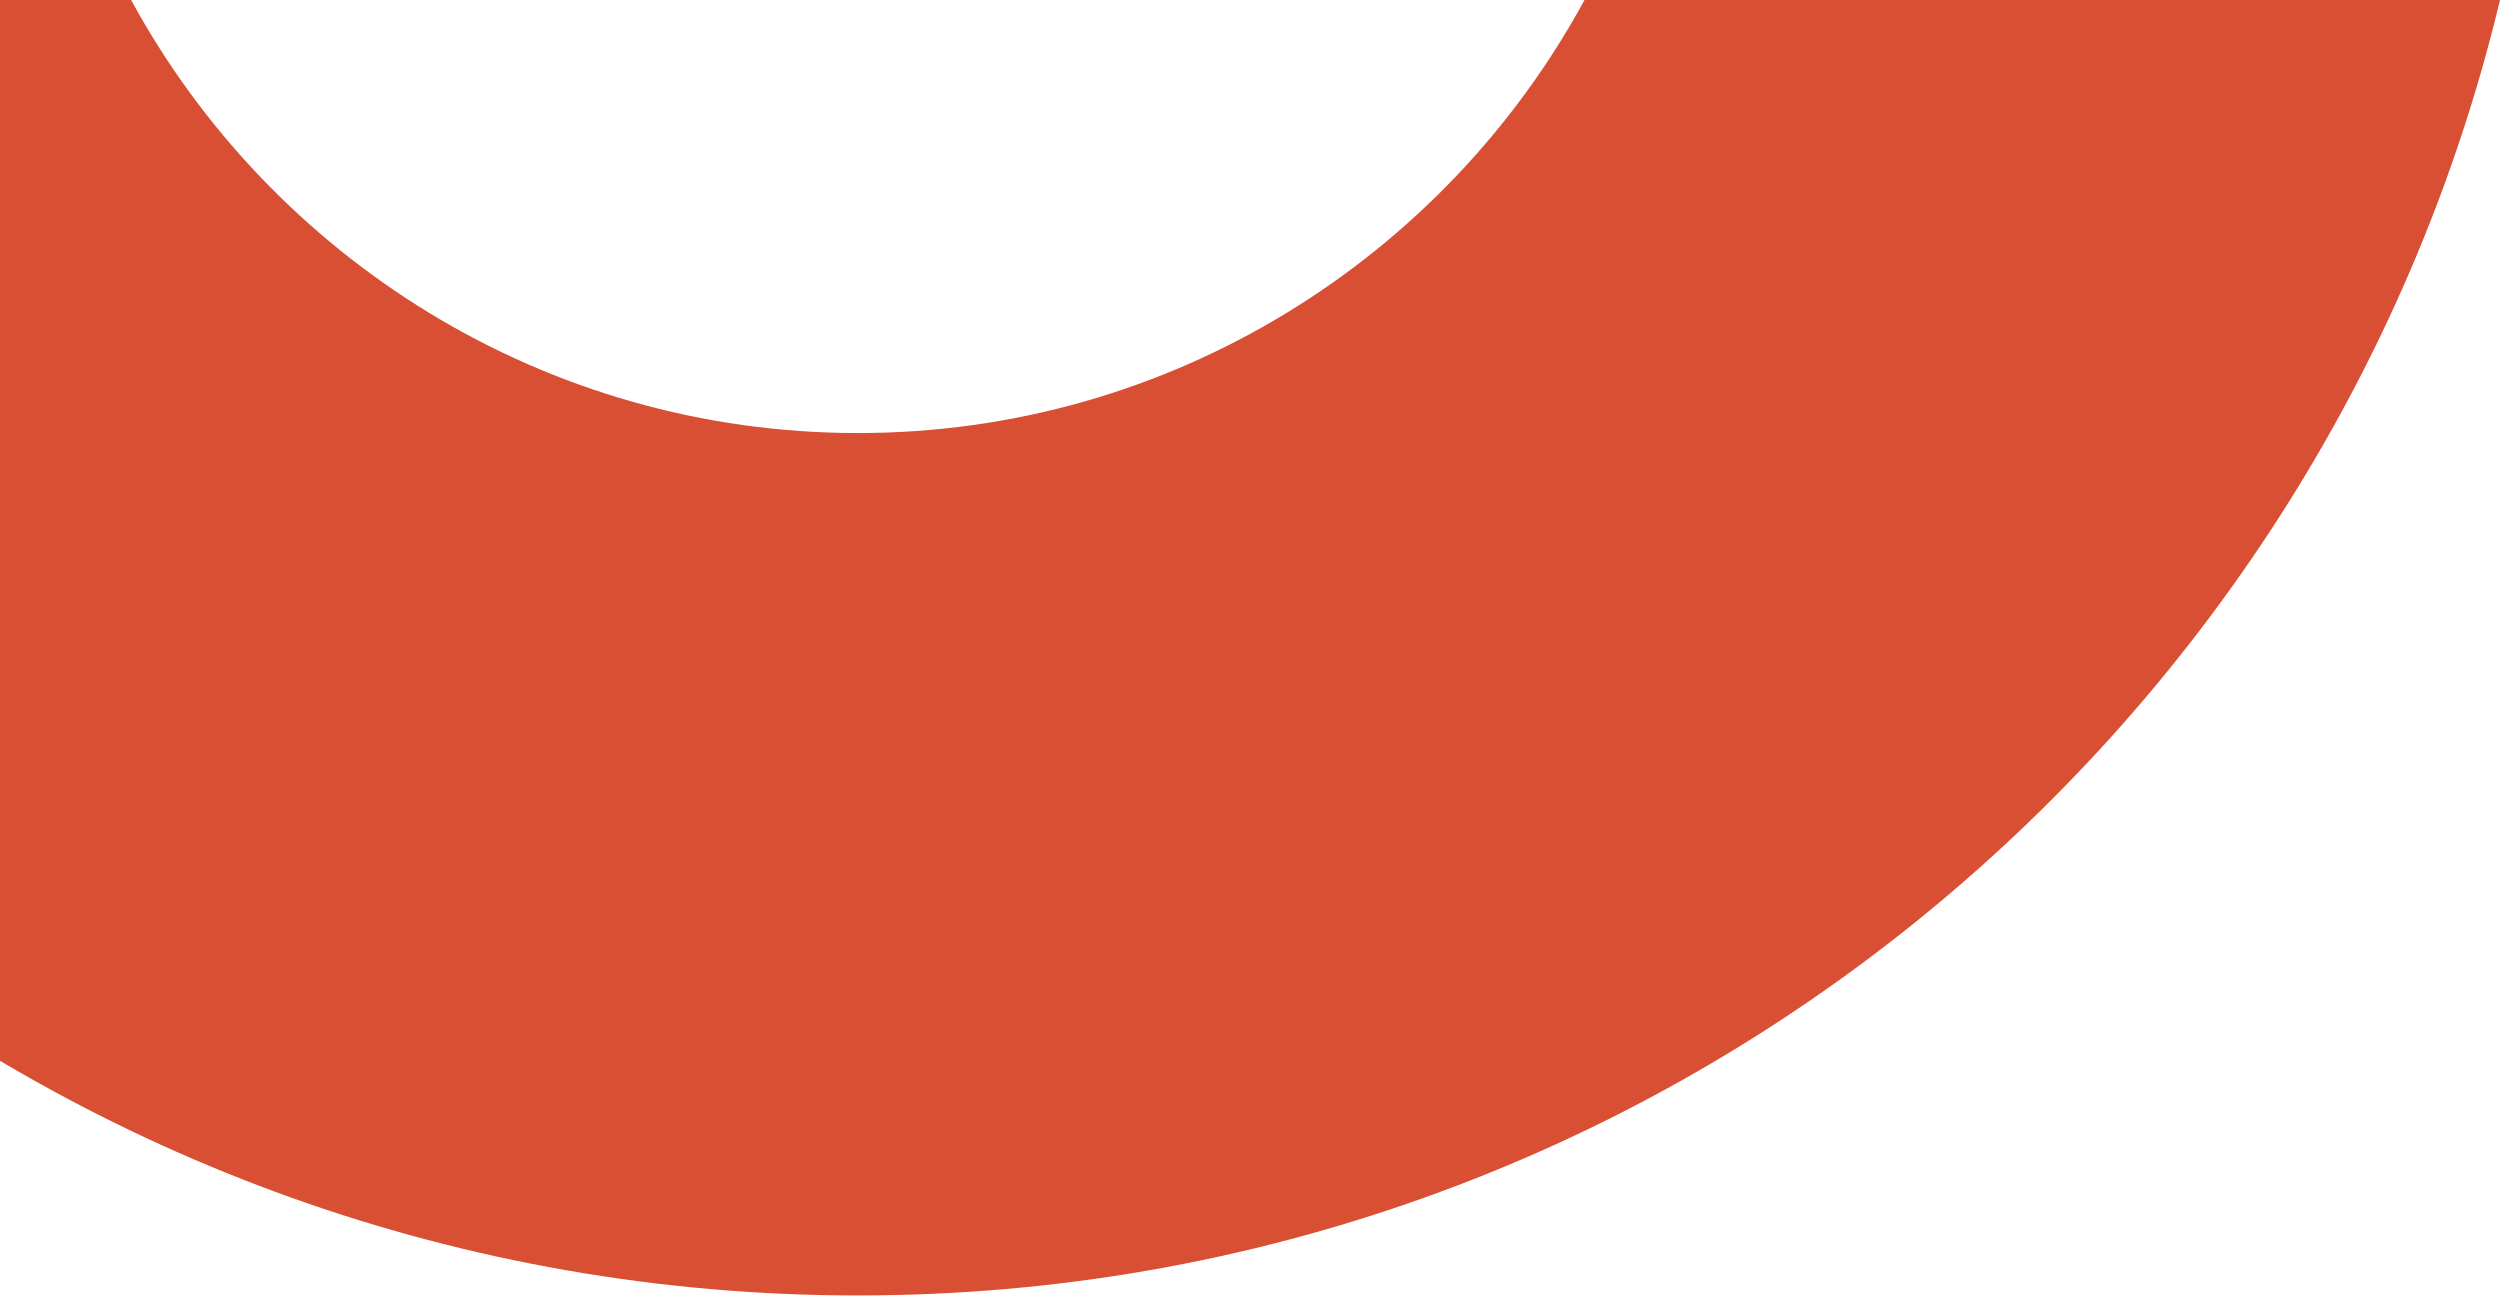
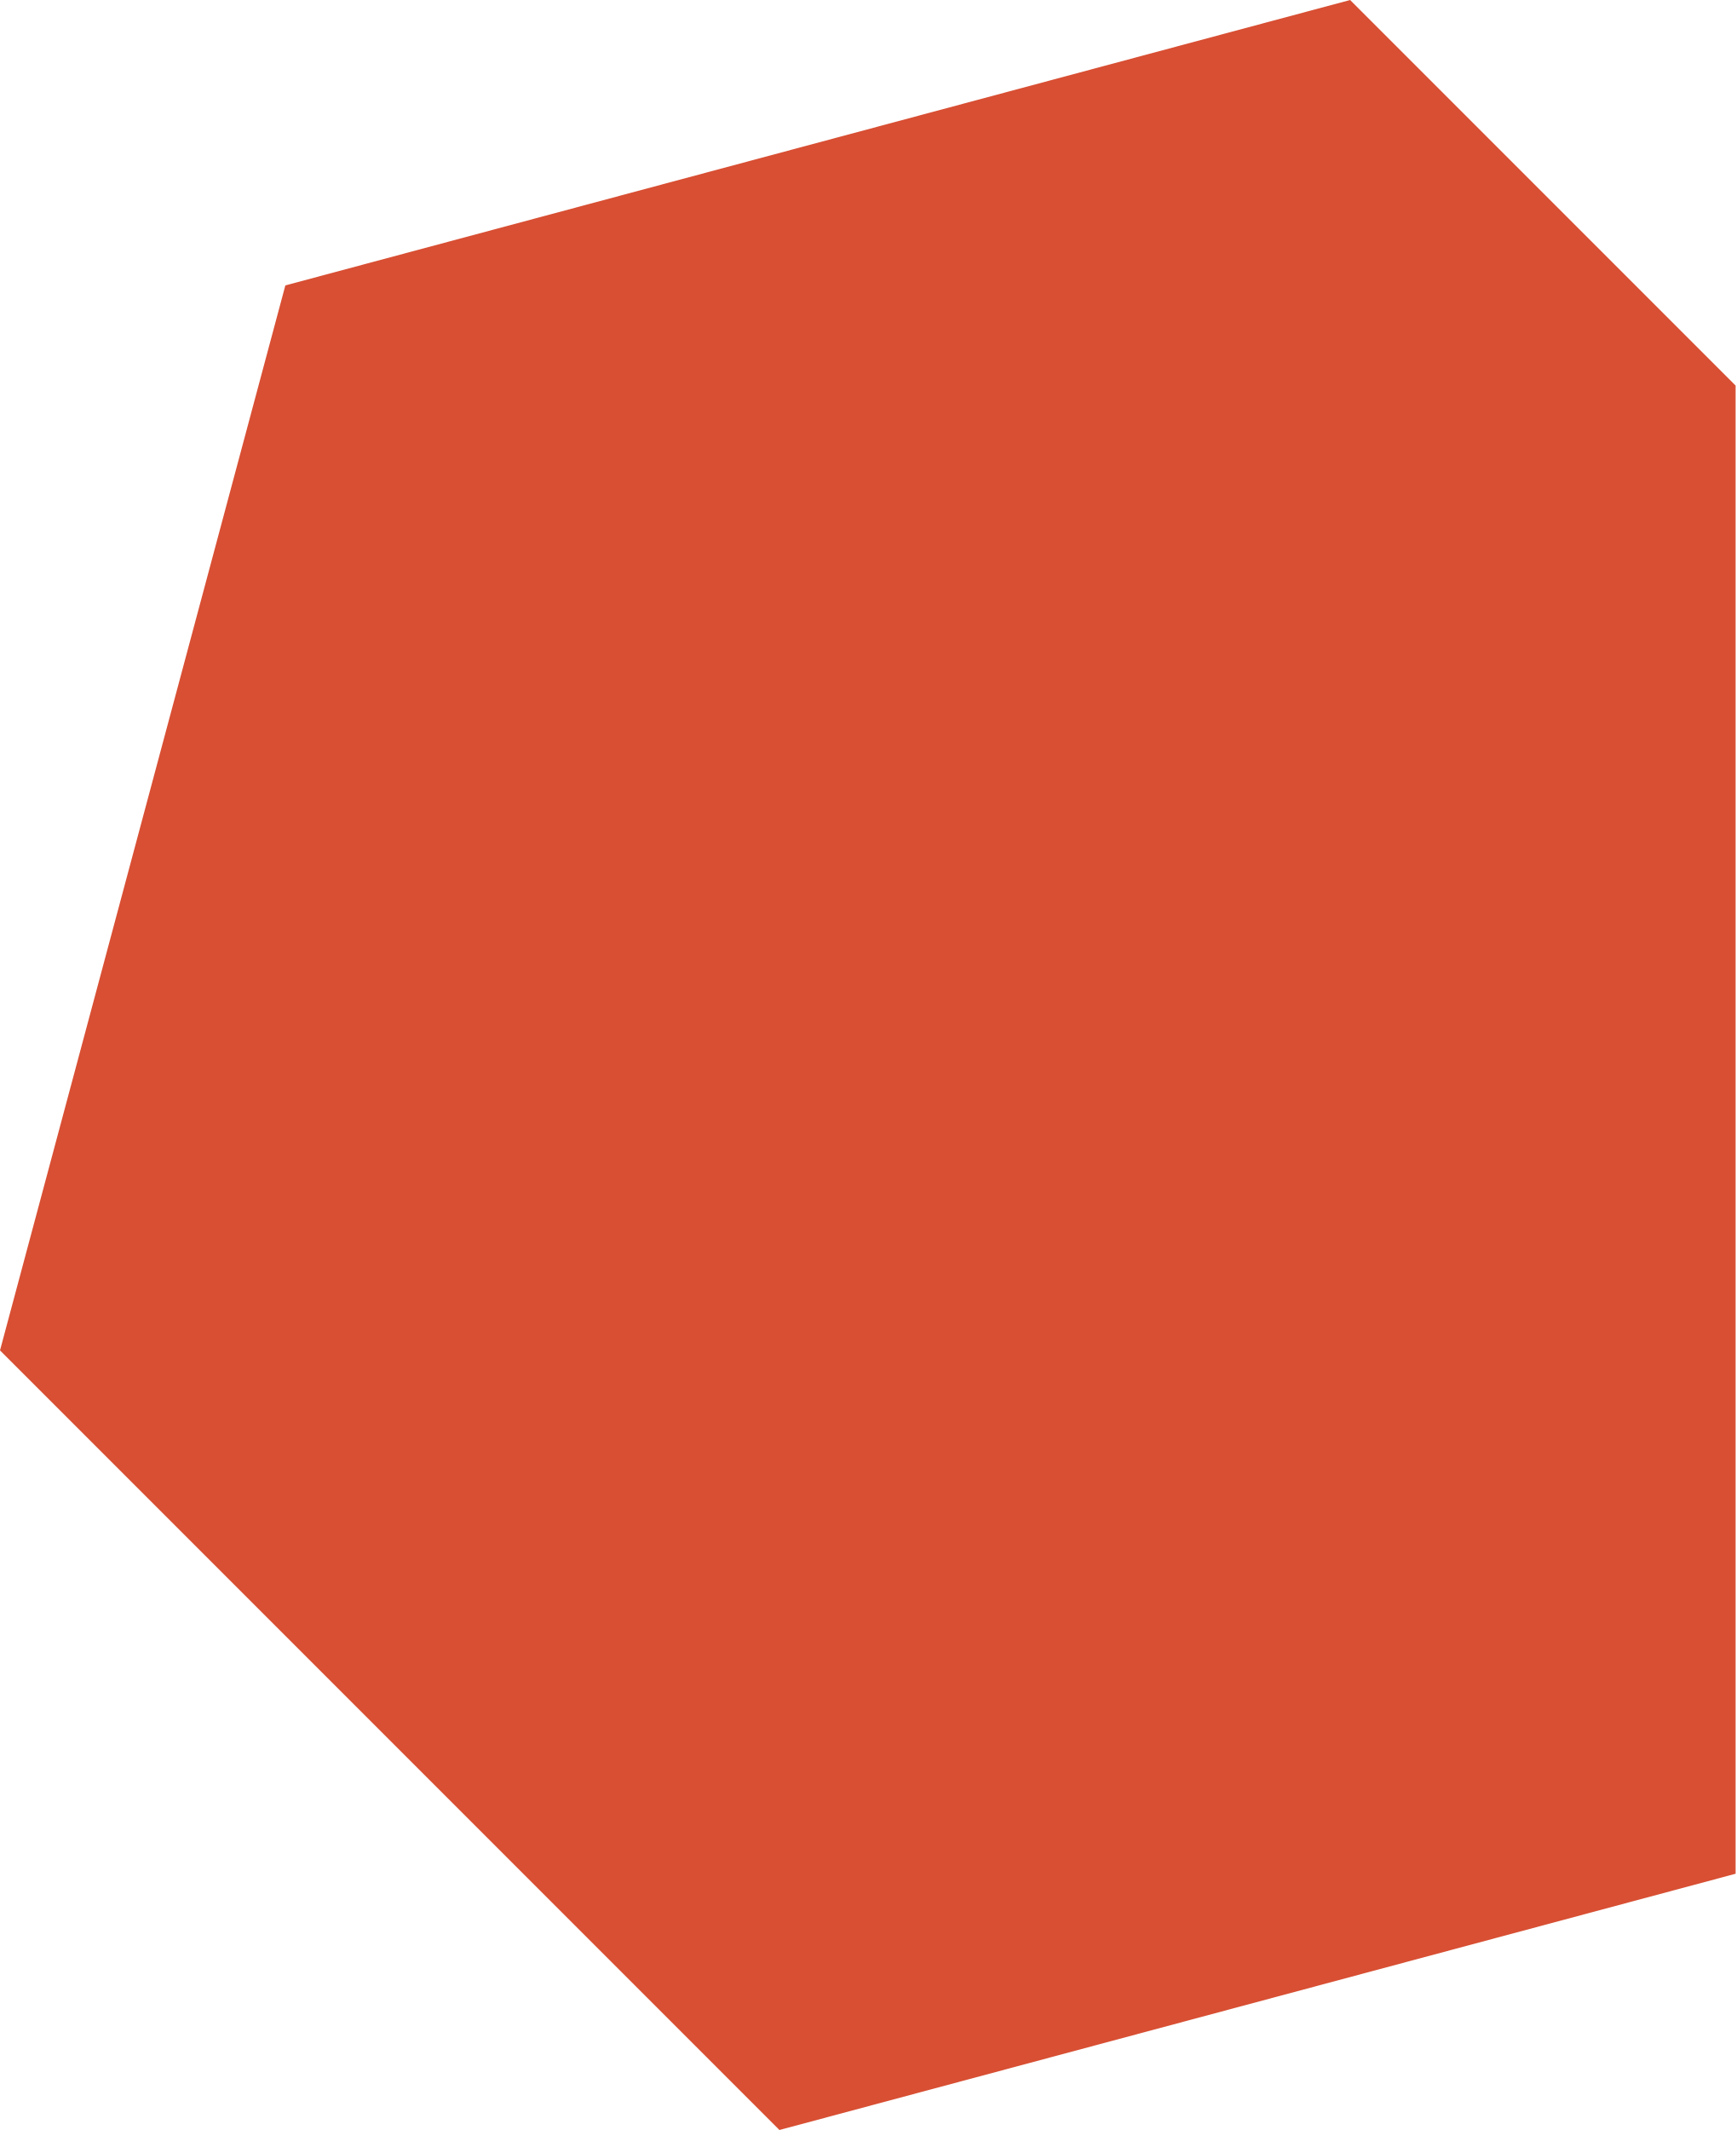
- <svg xmlns="http://www.w3.org/2000/svg" viewBox="931.74 0 95.14 49.3">
+ <svg xmlns="http://www.w3.org/2000/svg" id="Capa_2" data-name="Capa 2" viewBox="0 0 67.27 82.54">
  <defs>
    <style>
      .cls-1 {
        fill: #d84f33;
+         stroke-width: 0px;
      }
    </style>
  </defs>
-   <path class="cls-1" d="M964.38,49.3c30.29,0,55.73-21.06,62.5-49.3h-34.84c-5.33,9.81-15.73,16.48-27.65,16.48s-22.32-6.67-27.66-16.48h-34.84c6.77,28.24,32.21,49.3,62.5,49.3Z" />
+   <g id="Capa_1-2" data-name="Capa 1">
+     <polygon class="cls-1" points="52.33 0 11.06 11.06 0 52.33 30.21 82.54 67.27 72.61 67.27 14.94 52.33 0" />
+   </g>
</svg>
